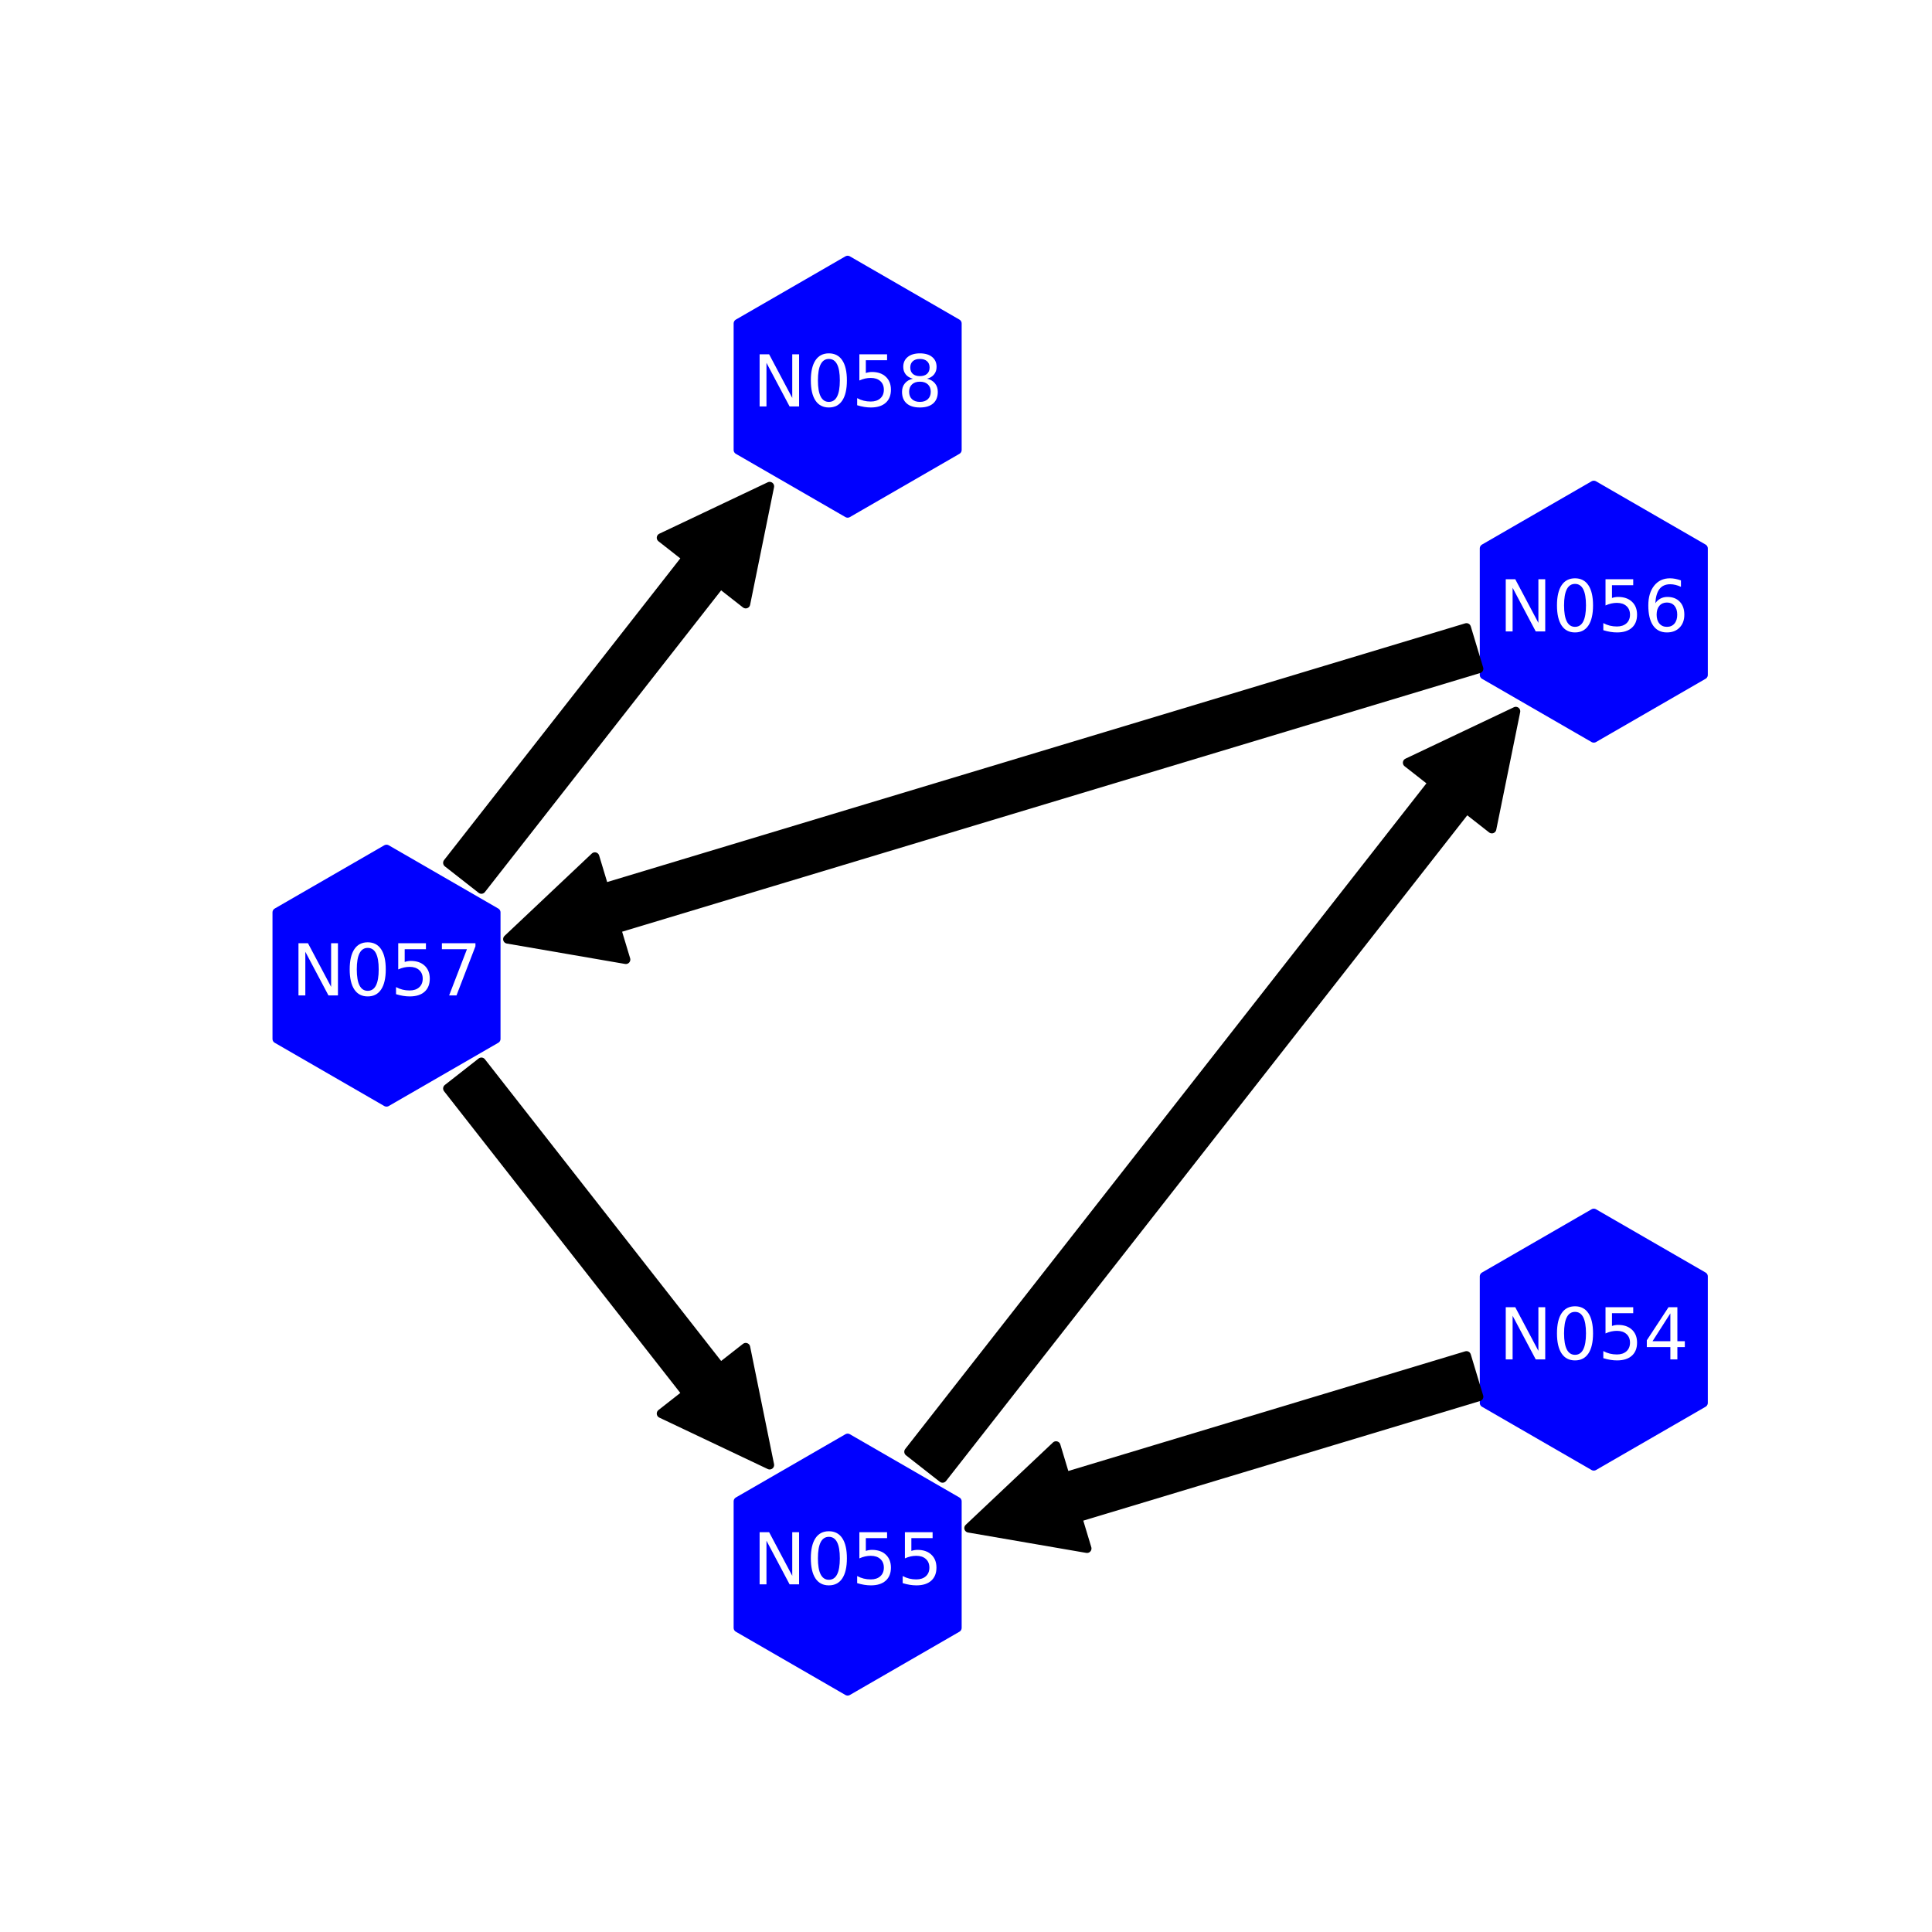
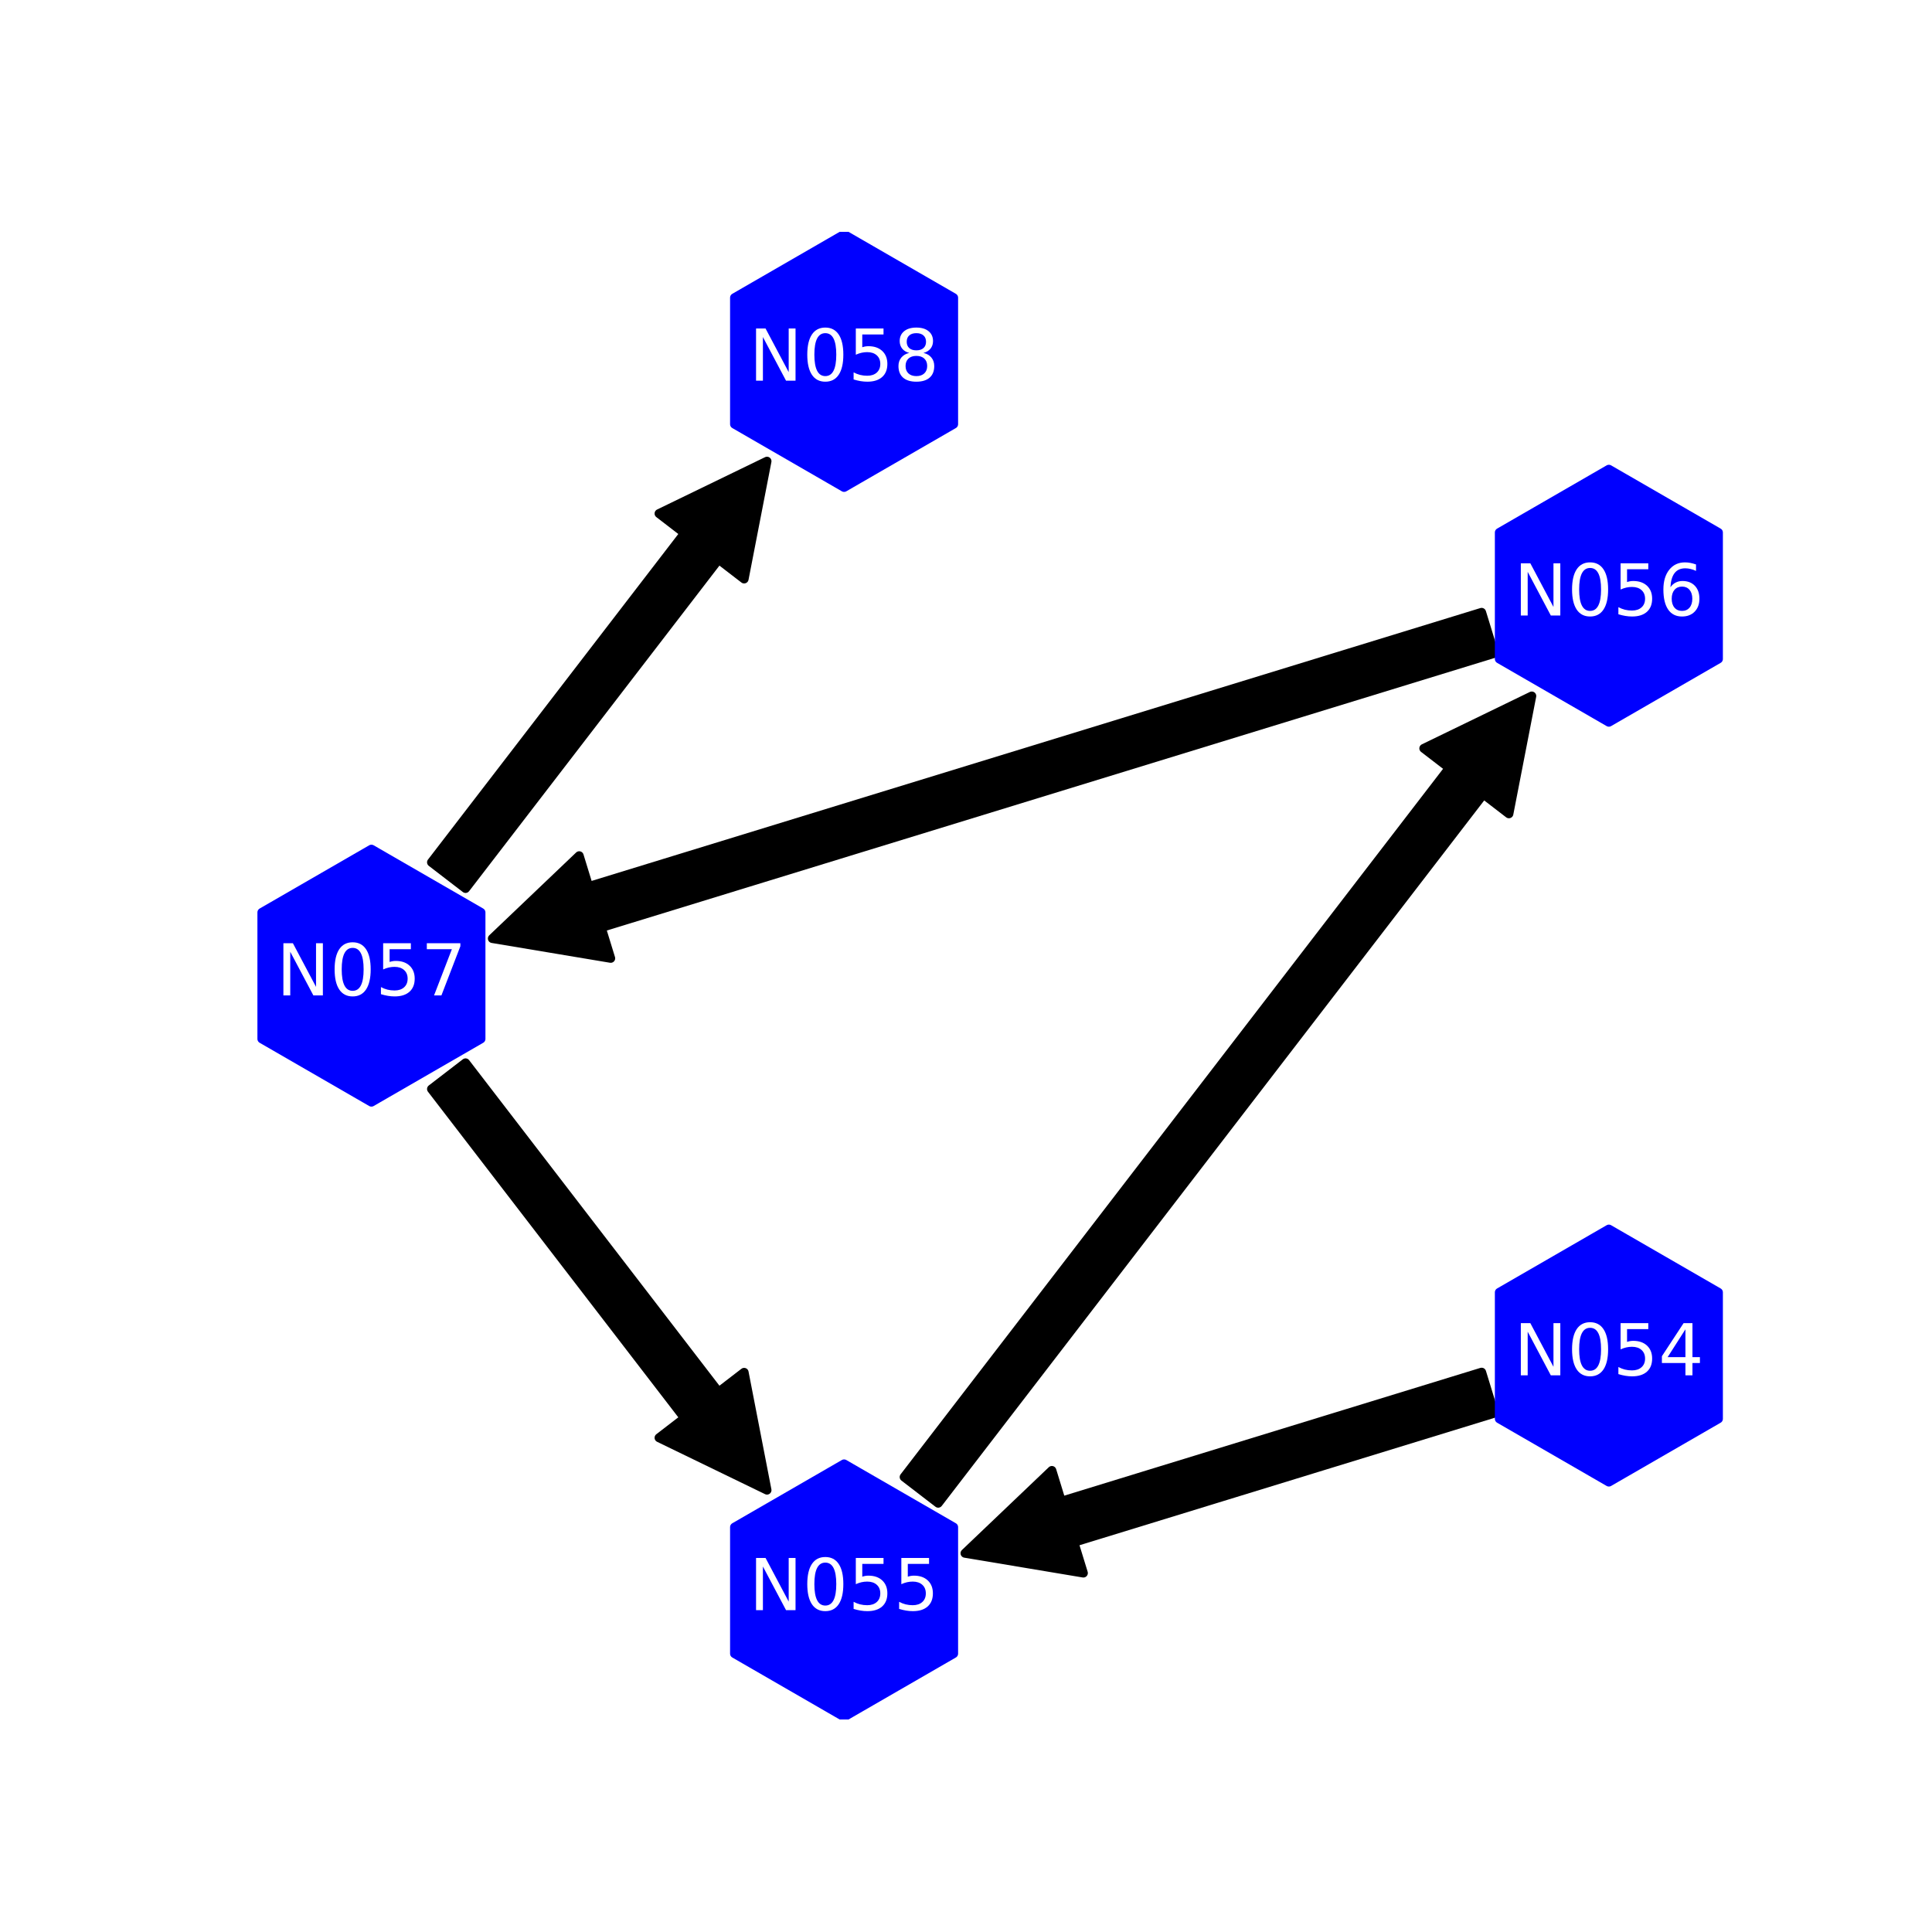
- <svg xmlns="http://www.w3.org/2000/svg" xmlns:xlink="http://www.w3.org/1999/xlink" height="216pt" version="1.1" viewBox="0 0 216 216" width="216pt">
+ <svg xmlns="http://www.w3.org/2000/svg" xmlns:xlink="http://www.w3.org/1999/xlink" width="216pt" height="216pt" viewBox="0 0 216 216" version="1.1">
  <defs>
-     <style type="text/css">
- *{stroke-linecap:butt;stroke-linejoin:round;}
-   </style>
+     <style type="text/css">*{stroke-linejoin: round; stroke-linecap: butt}</style>
  </defs>
  <g id="figure_1">
    <g id="patch_1">
-       <path d="M 0 216  L 216 216  L 216 0  L 0 0  z " style="fill:#ffffff;" />
+       <path d="M 0 216  L 216 216  L 216 0  L 0 0  z " style="fill: #ffffff" />
    </g>
    <g id="axes_1">
+       <g id="patch_2">
+         <path d="M 52.049 118.828  Q 66.195 137.226 80.342 155.624  L 83.195 153.43  Q 84.474 160.014 85.752 166.598  Q 79.717 163.671 73.682 160.745  L 76.536 158.55  Q 62.39 140.152 48.244 121.753  L 52.049 118.828  z " clip-path="url(#p0798e9f98f)" style="stroke: #000000; stroke-linecap: round" />
+       </g>
+       <g id="patch_3">
+         <path d="M 48.244 96.407  Q 62.39 78.008 76.536 59.61  L 73.682 57.415  Q 79.717 54.489 85.752 51.562  Q 84.474 58.146 83.195 64.73  L 80.342 62.536  Q 66.195 80.934 52.049 99.332  L 48.244 96.407  z " clip-path="url(#p0798e9f98f)" style="stroke: #000000; stroke-linecap: round" />
+       </g>
+       <g id="patch_4">
+         <path d="M 101.086 165.135  Q 131.562 125.499 162.038 85.863  L 159.184 83.668  Q 165.22 80.741 171.255 77.813  Q 169.976 84.398 168.697 90.983  L 165.844 88.789  Q 135.368 128.425 104.892 168.061  L 101.086 165.135  z " clip-path="url(#p0798e9f98f)" style="stroke: #000000; stroke-linecap: round" />
+       </g>
+       <g id="patch_5">
+         <path d="M 167.059 158.001  Q 143.563 165.215 120.066 172.429  L 121.123 175.87  Q 114.506 174.763 107.889 173.657  Q 112.745 169.028 117.601 164.399  L 118.657 167.84  Q 142.154 160.626 165.65 153.412  L 167.059 158.001  z " clip-path="url(#p0798e9f98f)" style="stroke: #000000; stroke-linecap: round" />
+       </g>
+       <g id="patch_6">
+         <path d="M 167.055 73.05  Q 117.138 88.376 67.221 103.702  L 68.278 107.143  Q 61.662 106.036 55.046 104.929  Q 59.901 100.3 64.756 95.672  L 65.812 99.113  Q 115.729 83.787 165.646 68.462  L 167.055 73.05  z " clip-path="url(#p0798e9f98f)" style="stroke: #000000; stroke-linecap: round" />
+       </g>
      <g id="PathCollection_1">
        <defs>
-           <path d="M 0 -14.142  L -12.247 -7.071  L -12.247 7.071  L -0 14.142  L 12.247 7.071  L 12.247 -7.071  z " id="mf8392617c2" style="stroke:#0000ff;" />
+           <path id="mccd0905b26" d="M 0 -14.142  L -12.247 -7.071  L -12.247 7.071  L -0 14.142  L 12.247 7.071  L 12.247 -7.071  z " style="stroke: #0000ff" />
        </defs>
-         <g clip-path="url(#p9249eaa1f4)">
-           <use style="fill:#0000ff;stroke:#0000ff;" x="43.212" xlink:href="#mf8392617c2" y="109.08" />
-           <use style="fill:#0000ff;stroke:#0000ff;" x="94.768" xlink:href="#mf8392617c2" y="174.925" />
-           <use style="fill:#0000ff;stroke:#0000ff;" x="178.188" xlink:href="#mf8392617c2" y="149.774" />
-           <use style="fill:#0000ff;stroke:#0000ff;" x="178.188" xlink:href="#mf8392617c2" y="68.386" />
-           <use style="fill:#0000ff;stroke:#0000ff;" x="94.768" xlink:href="#mf8392617c2" y="43.235" />
+         <g clip-path="url(#p0798e9f98f)">
+           <use xlink:href="#mccd0905b26" x="41.526" y="109.08" style="fill: #0000ff; stroke: #0000ff" />
+           <use xlink:href="#mccd0905b26" x="94.37" y="177.807" style="fill: #0000ff; stroke: #0000ff" />
+           <use xlink:href="#mccd0905b26" x="179.874" y="151.556" style="fill: #0000ff; stroke: #0000ff" />
+           <use xlink:href="#mccd0905b26" x="179.874" y="66.604" style="fill: #0000ff; stroke: #0000ff" />
+           <use xlink:href="#mccd0905b26" x="94.37" y="40.353" style="fill: #0000ff; stroke: #0000ff" />
        </g>
      </g>
-       <g id="patch_2">
-         <path clip-path="url(#p9249eaa1f4)" d="M 53.82 118.735  Q 67.18 135.797 80.539 152.859  L 83.374 150.64  Q 84.711 157.214 86.049 163.788  Q 79.987 160.913 73.926 158.038  L 76.76 155.818  Q 63.4 138.756 50.041 121.694  L 53.82 118.735  z " style="stroke:#000000;stroke-linecap:round;" />
-       </g>
-       <g id="patch_3">
-         <path clip-path="url(#p9249eaa1f4)" d="M 50.041 96.466  Q 63.4 79.404 76.76 62.342  L 73.926 60.122  Q 79.987 57.247 86.049 54.372  Q 84.711 60.946 83.374 67.52  L 80.539 65.301  Q 67.18 82.363 53.82 99.425  L 50.041 96.466  z " style="stroke:#000000;stroke-linecap:round;" />
-       </g>
-       <g id="patch_4">
-         <path clip-path="url(#p9249eaa1f4)" d="M 101.598 162.309  Q 130.888 124.901 160.178 87.493  L 157.344 85.274  Q 163.406 82.398 169.468 79.522  Q 168.13 86.097 166.792 92.672  L 163.958 90.452  Q 134.667 127.86 105.377 165.269  L 101.598 162.309  z " style="stroke:#000000;stroke-linecap:round;" />
-       </g>
-       <g id="patch_5">
-         <path clip-path="url(#p9249eaa1f4)" d="M 165.34 156.155  Q 142.915 162.915 120.491 169.676  L 121.53 173.123  Q 114.92 171.983 108.31 170.842  Q 113.188 166.238 118.066 161.634  L 119.105 165.081  Q 141.53 158.32 163.954 151.559  L 165.34 156.155  z " style="stroke:#000000;stroke-linecap:round;" />
-       </g>
-       <g id="patch_6">
-         <path clip-path="url(#p9249eaa1f4)" d="M 165.341 74.766  Q 117.136 89.299 68.931 103.833  L 69.971 107.279  Q 63.36 106.139 56.75 104.998  Q 61.628 100.394 66.507 95.79  L 67.546 99.237  Q 115.751 84.703 163.955 70.17  L 165.341 74.766  z " style="stroke:#000000;stroke-linecap:round;" />
-       </g>
      <g id="text_1">
-         <g clip-path="url(#p9249eaa1f4)">
-           <defs>
-             <path d="M 9.812 72.906  L 23.094 72.906  L 55.422 11.922  L 55.422 72.906  L 64.984 72.906  L 64.984 0  L 51.703 0  L 19.391 60.984  L 19.391 0  L 9.812 0  z " id="DejaVuSans-78" />
-             <path d="M 31.781 66.406  Q 24.172 66.406 20.328 58.906  Q 16.5 51.422 16.5 36.375  Q 16.5 21.391 20.328 13.891  Q 24.172 6.391 31.781 6.391  Q 39.453 6.391 43.281 13.891  Q 47.125 21.391 47.125 36.375  Q 47.125 51.422 43.281 58.906  Q 39.453 66.406 31.781 66.406  z M 31.781 74.219  Q 44.047 74.219 50.516 64.516  Q 56.984 54.828 56.984 36.375  Q 56.984 17.969 50.516 8.266  Q 44.047 -1.422 31.781 -1.422  Q 19.531 -1.422 13.062 8.266  Q 6.594 17.969 6.594 36.375  Q 6.594 54.828 13.062 64.516  Q 19.531 74.219 31.781 74.219  z " id="DejaVuSans-48" />
-             <path d="M 10.797 72.906  L 49.516 72.906  L 49.516 64.594  L 19.828 64.594  L 19.828 46.734  Q 21.969 47.469 24.109 47.828  Q 26.266 48.188 28.422 48.188  Q 40.625 48.188 47.75 41.5  Q 54.891 34.812 54.891 23.391  Q 54.891 11.625 47.562 5.094  Q 40.234 -1.422 26.906 -1.422  Q 22.312 -1.422 17.547 -0.641  Q 12.797 0.141 7.719 1.703  L 7.719 11.625  Q 12.109 9.234 16.797 8.062  Q 21.484 6.891 26.703 6.891  Q 35.156 6.891 40.078 11.328  Q 45.016 15.766 45.016 23.391  Q 45.016 31 40.078 35.438  Q 35.156 39.891 26.703 39.891  Q 22.75 39.891 18.812 39.016  Q 14.891 38.141 10.797 36.281  z " id="DejaVuSans-53" />
-             <path d="M 8.203 72.906  L 55.078 72.906  L 55.078 68.703  L 28.609 0  L 18.312 0  L 43.219 64.594  L 8.203 64.594  z " id="DejaVuSans-55" />
-           </defs>
-           <g style="fill:#ffffff;" transform="translate(32.58484 111.2875)scale(0.08 -0.08)">
-             <use xlink:href="#DejaVuSans-78" />
-             <use x="74.805" xlink:href="#DejaVuSans-48" />
-             <use x="138.428" xlink:href="#DejaVuSans-53" />
-             <use x="202.051" xlink:href="#DejaVuSans-55" />
+         <g clip-path="url(#p0798e9f98f)">
+           <g style="fill: #ffffff" transform="translate(30.89895 111.2875) scale(0.08 -0.08)">
+             <defs>
+               <path id="DejaVuSans-4e" d="M 628 4666  L 1478 4666  L 3547 763  L 3547 4666  L 4159 4666  L 4159 0  L 3309 0  L 1241 3903  L 1241 0  L 628 0  L 628 4666  z " transform="scale(0.015625)" />
+               <path id="DejaVuSans-30" d="M 2034 4250  Q 1547 4250 1301 3770  Q 1056 3291 1056 2328  Q 1056 1369 1301 889  Q 1547 409 2034 409  Q 2525 409 2770 889  Q 3016 1369 3016 2328  Q 3016 3291 2770 3770  Q 2525 4250 2034 4250  z M 2034 4750  Q 2819 4750 3233 4129  Q 3647 3509 3647 2328  Q 3647 1150 3233 529  Q 2819 -91 2034 -91  Q 1250 -91 836 529  Q 422 1150 422 2328  Q 422 3509 836 4129  Q 1250 4750 2034 4750  z " transform="scale(0.015625)" />
+               <path id="DejaVuSans-35" d="M 691 4666  L 3169 4666  L 3169 4134  L 1269 4134  L 1269 2991  Q 1406 3038 1543 3061  Q 1681 3084 1819 3084  Q 2600 3084 3056 2656  Q 3513 2228 3513 1497  Q 3513 744 3044 326  Q 2575 -91 1722 -91  Q 1428 -91 1123 -41  Q 819 9 494 109  L 494 744  Q 775 591 1075 516  Q 1375 441 1709 441  Q 2250 441 2565 725  Q 2881 1009 2881 1497  Q 2881 1984 2565 2268  Q 2250 2553 1709 2553  Q 1456 2553 1204 2497  Q 953 2441 691 2322  L 691 4666  z " transform="scale(0.015625)" />
+               <path id="DejaVuSans-37" d="M 525 4666  L 3525 4666  L 3525 4397  L 1831 0  L 1172 0  L 2766 4134  L 525 4134  L 525 4666  z " transform="scale(0.015625)" />
+             </defs>
+             <use xlink:href="#DejaVuSans-4e" />
+             <use xlink:href="#DejaVuSans-30" x="74.805" />
+             <use xlink:href="#DejaVuSans-35" x="138.428" />
+             <use xlink:href="#DejaVuSans-37" x="202.051" />
          </g>
        </g>
      </g>
      <g id="text_2">
-         <g clip-path="url(#p9249eaa1f4)">
-           <g style="fill:#ffffff;" transform="translate(84.14082 177.1322)scale(0.08 -0.08)">
-             <use xlink:href="#DejaVuSans-78" />
-             <use x="74.805" xlink:href="#DejaVuSans-48" />
-             <use x="138.428" xlink:href="#DejaVuSans-53" />
-             <use x="202.051" xlink:href="#DejaVuSans-53" />
+         <g clip-path="url(#p0798e9f98f)">
+           <g style="fill: #ffffff" transform="translate(83.74284 180.0148) scale(0.08 -0.08)">
+             <use xlink:href="#DejaVuSans-4e" />
+             <use xlink:href="#DejaVuSans-30" x="74.805" />
+             <use xlink:href="#DejaVuSans-35" x="138.428" />
+             <use xlink:href="#DejaVuSans-35" x="202.051" />
          </g>
        </g>
      </g>
      <g id="text_3">
-         <g clip-path="url(#p9249eaa1f4)">
-           <defs>
-             <path d="M 37.797 64.312  L 12.891 25.391  L 37.797 25.391  z M 35.203 72.906  L 47.609 72.906  L 47.609 25.391  L 58.016 25.391  L 58.016 17.188  L 47.609 17.188  L 47.609 0  L 37.797 0  L 37.797 17.188  L 4.891 17.188  L 4.891 26.703  z " id="DejaVuSans-52" />
-           </defs>
-           <g style="fill:#ffffff;" transform="translate(167.5602 151.9818)scale(0.08 -0.08)">
-             <use xlink:href="#DejaVuSans-78" />
-             <use x="74.805" xlink:href="#DejaVuSans-48" />
-             <use x="138.428" xlink:href="#DejaVuSans-53" />
-             <use x="202.051" xlink:href="#DejaVuSans-52" />
+         <g clip-path="url(#p0798e9f98f)">
+           <g style="fill: #ffffff" transform="translate(169.2461 153.7633) scale(0.08 -0.08)">
+             <defs>
+               <path id="DejaVuSans-34" d="M 2419 4116  L 825 1625  L 2419 1625  L 2419 4116  z M 2253 4666  L 3047 4666  L 3047 1625  L 3713 1625  L 3713 1100  L 3047 1100  L 3047 0  L 2419 0  L 2419 1100  L 313 1100  L 313 1709  L 2253 4666  z " transform="scale(0.015625)" />
+             </defs>
+             <use xlink:href="#DejaVuSans-4e" />
+             <use xlink:href="#DejaVuSans-30" x="74.805" />
+             <use xlink:href="#DejaVuSans-35" x="138.428" />
+             <use xlink:href="#DejaVuSans-34" x="202.051" />
          </g>
        </g>
      </g>
      <g id="text_4">
-         <g clip-path="url(#p9249eaa1f4)">
-           <defs>
-             <path d="M 33.016 40.375  Q 26.375 40.375 22.484 35.828  Q 18.609 31.297 18.609 23.391  Q 18.609 15.531 22.484 10.953  Q 26.375 6.391 33.016 6.391  Q 39.656 6.391 43.531 10.953  Q 47.406 15.531 47.406 23.391  Q 47.406 31.297 43.531 35.828  Q 39.656 40.375 33.016 40.375  z M 52.594 71.297  L 52.594 62.312  Q 48.875 64.062 45.094 64.984  Q 41.312 65.922 37.594 65.922  Q 27.828 65.922 22.672 59.328  Q 17.531 52.734 16.797 39.406  Q 19.672 43.656 24.016 45.922  Q 28.375 48.188 33.594 48.188  Q 44.578 48.188 50.953 41.516  Q 57.328 34.859 57.328 23.391  Q 57.328 12.156 50.688 5.359  Q 44.047 -1.422 33.016 -1.422  Q 20.359 -1.422 13.672 8.266  Q 6.984 17.969 6.984 36.375  Q 6.984 53.656 15.188 63.938  Q 23.391 74.219 37.203 74.219  Q 40.922 74.219 44.703 73.484  Q 48.484 72.75 52.594 71.297  z " id="DejaVuSans-54" />
-           </defs>
-           <g style="fill:#ffffff;" transform="translate(167.5602 70.59321)scale(0.08 -0.08)">
-             <use xlink:href="#DejaVuSans-78" />
-             <use x="74.805" xlink:href="#DejaVuSans-48" />
-             <use x="138.428" xlink:href="#DejaVuSans-53" />
-             <use x="202.051" xlink:href="#DejaVuSans-54" />
+         <g clip-path="url(#p0798e9f98f)">
+           <g style="fill: #ffffff" transform="translate(169.246 68.8117) scale(0.08 -0.08)">
+             <defs>
+               <path id="DejaVuSans-36" d="M 2113 2584  Q 1688 2584 1439 2293  Q 1191 2003 1191 1497  Q 1191 994 1439 701  Q 1688 409 2113 409  Q 2538 409 2786 701  Q 3034 994 3034 1497  Q 3034 2003 2786 2293  Q 2538 2584 2113 2584  z M 3366 4563  L 3366 3988  Q 3128 4100 2886 4159  Q 2644 4219 2406 4219  Q 1781 4219 1451 3797  Q 1122 3375 1075 2522  Q 1259 2794 1537 2939  Q 1816 3084 2150 3084  Q 2853 3084 3261 2657  Q 3669 2231 3669 1497  Q 3669 778 3244 343  Q 2819 -91 2113 -91  Q 1303 -91 875 529  Q 447 1150 447 2328  Q 447 3434 972 4092  Q 1497 4750 2381 4750  Q 2619 4750 2861 4703  Q 3103 4656 3366 4563  z " transform="scale(0.015625)" />
+             </defs>
+             <use xlink:href="#DejaVuSans-4e" />
+             <use xlink:href="#DejaVuSans-30" x="74.805" />
+             <use xlink:href="#DejaVuSans-35" x="138.428" />
+             <use xlink:href="#DejaVuSans-36" x="202.051" />
          </g>
        </g>
      </g>
      <g id="text_5">
-         <g clip-path="url(#p9249eaa1f4)">
-           <defs>
-             <path d="M 31.781 34.625  Q 24.75 34.625 20.719 30.859  Q 16.703 27.094 16.703 20.516  Q 16.703 13.922 20.719 10.156  Q 24.75 6.391 31.781 6.391  Q 38.812 6.391 42.859 10.172  Q 46.922 13.969 46.922 20.516  Q 46.922 27.094 42.891 30.859  Q 38.875 34.625 31.781 34.625  z M 21.922 38.812  Q 15.578 40.375 12.031 44.719  Q 8.5 49.078 8.5 55.328  Q 8.5 64.062 14.719 69.141  Q 20.953 74.219 31.781 74.219  Q 42.672 74.219 48.875 69.141  Q 55.078 64.062 55.078 55.328  Q 55.078 49.078 51.531 44.719  Q 48 40.375 41.703 38.812  Q 48.828 37.156 52.797 32.312  Q 56.781 27.484 56.781 20.516  Q 56.781 9.906 50.312 4.234  Q 43.844 -1.422 31.781 -1.422  Q 19.734 -1.422 13.25 4.234  Q 6.781 9.906 6.781 20.516  Q 6.781 27.484 10.781 32.312  Q 14.797 37.156 21.922 38.812  z M 18.312 54.391  Q 18.312 48.734 21.844 45.562  Q 25.391 42.391 31.781 42.391  Q 38.141 42.391 41.719 45.562  Q 45.312 48.734 45.312 54.391  Q 45.312 60.062 41.719 63.234  Q 38.141 66.406 31.781 66.406  Q 25.391 66.406 21.844 63.234  Q 18.312 60.062 18.312 54.391  z " id="DejaVuSans-56" />
-           </defs>
-           <g style="fill:#ffffff;" transform="translate(84.14081 45.44277)scale(0.08 -0.08)">
-             <use xlink:href="#DejaVuSans-78" />
-             <use x="74.805" xlink:href="#DejaVuSans-48" />
-             <use x="138.428" xlink:href="#DejaVuSans-53" />
-             <use x="202.051" xlink:href="#DejaVuSans-56" />
+         <g clip-path="url(#p0798e9f98f)">
+           <g style="fill: #ffffff" transform="translate(83.74283 42.56023) scale(0.08 -0.08)">
+             <defs>
+               <path id="DejaVuSans-38" d="M 2034 2216  Q 1584 2216 1326 1975  Q 1069 1734 1069 1313  Q 1069 891 1326 650  Q 1584 409 2034 409  Q 2484 409 2743 651  Q 3003 894 3003 1313  Q 3003 1734 2745 1975  Q 2488 2216 2034 2216  z M 1403 2484  Q 997 2584 770 2862  Q 544 3141 544 3541  Q 544 4100 942 4425  Q 1341 4750 2034 4750  Q 2731 4750 3128 4425  Q 3525 4100 3525 3541  Q 3525 3141 3298 2862  Q 3072 2584 2669 2484  Q 3125 2378 3379 2068  Q 3634 1759 3634 1313  Q 3634 634 3220 271  Q 2806 -91 2034 -91  Q 1263 -91 848 271  Q 434 634 434 1313  Q 434 1759 690 2068  Q 947 2378 1403 2484  z M 1172 3481  Q 1172 3119 1398 2916  Q 1625 2713 2034 2713  Q 2441 2713 2670 2916  Q 2900 3119 2900 3481  Q 2900 3844 2670 4047  Q 2441 4250 2034 4250  Q 1625 4250 1398 4047  Q 1172 3844 1172 3481  z " transform="scale(0.015625)" />
+             </defs>
+             <use xlink:href="#DejaVuSans-4e" />
+             <use xlink:href="#DejaVuSans-30" x="74.805" />
+             <use xlink:href="#DejaVuSans-35" x="138.428" />
+             <use xlink:href="#DejaVuSans-38" x="202.051" />
          </g>
        </g>
      </g>
    </g>
  </g>
  <defs>
-     <clipPath id="p9249eaa1f4">
-       <rect height="166.32" width="167.4" x="27" y="25.92" />
+     <clipPath id="p0798e9f98f">
+       <rect x="27" y="25.92" width="167.4" height="166.32" />
    </clipPath>
  </defs>
</svg>
